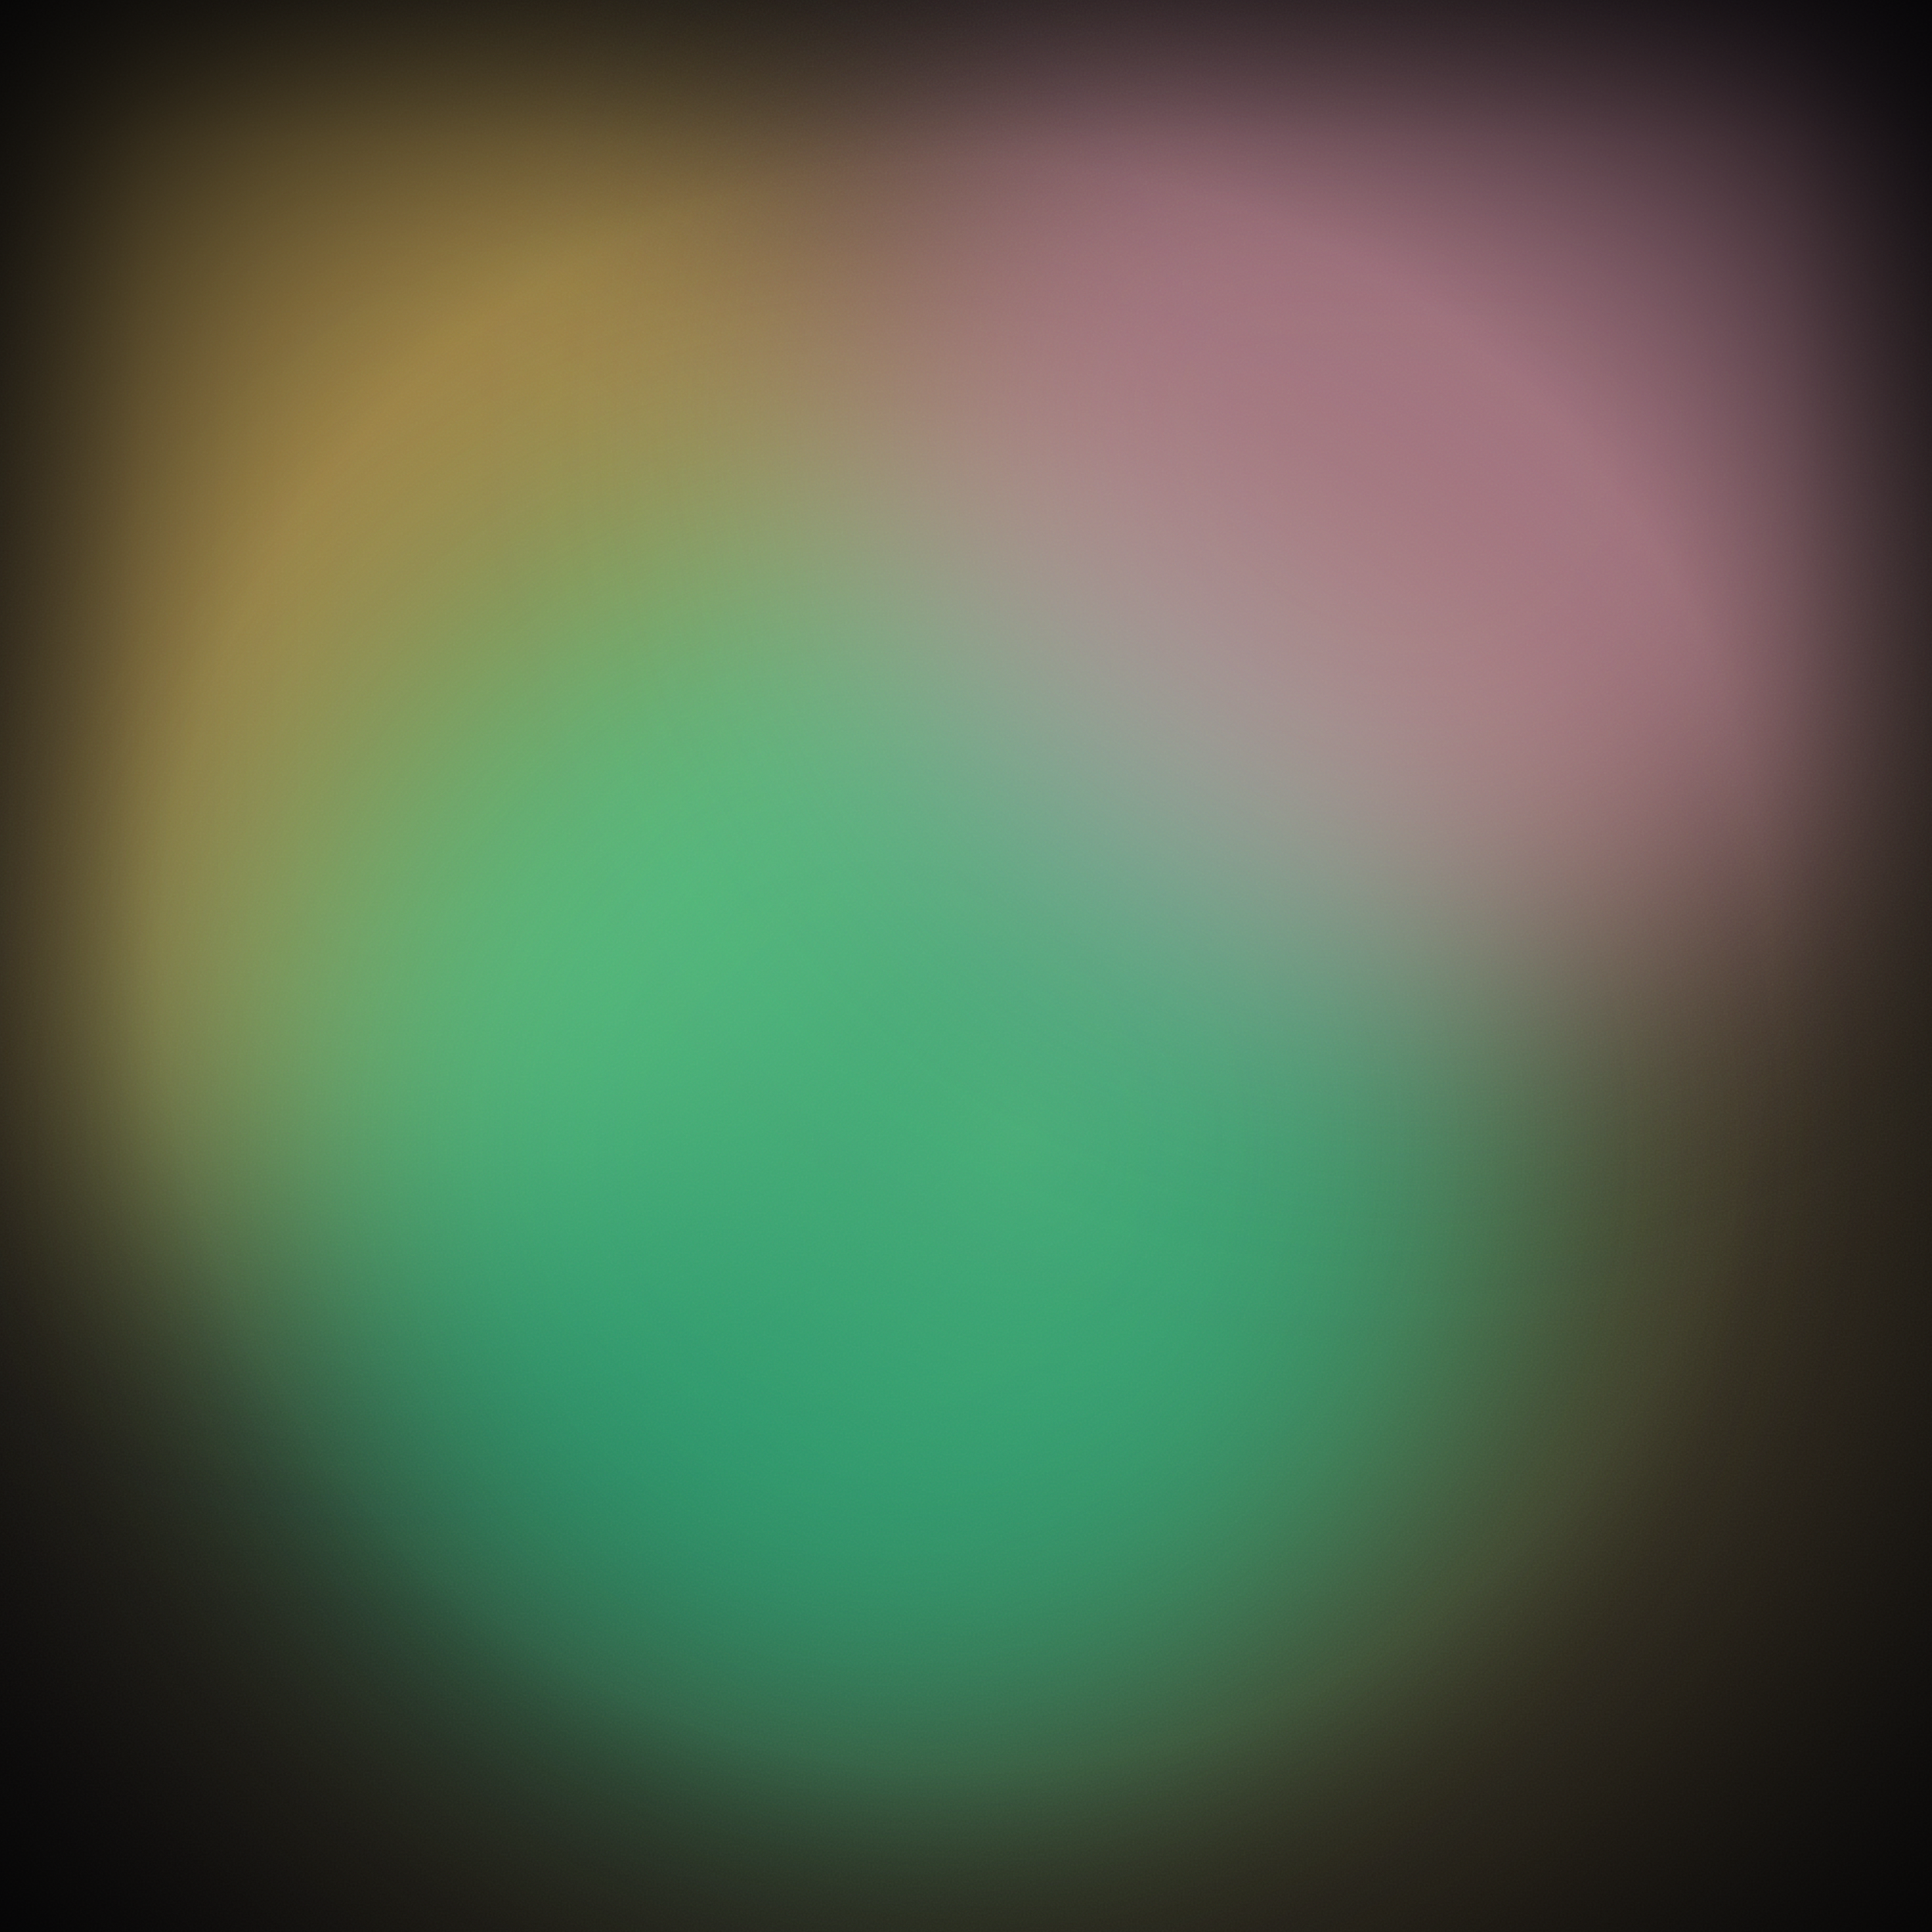
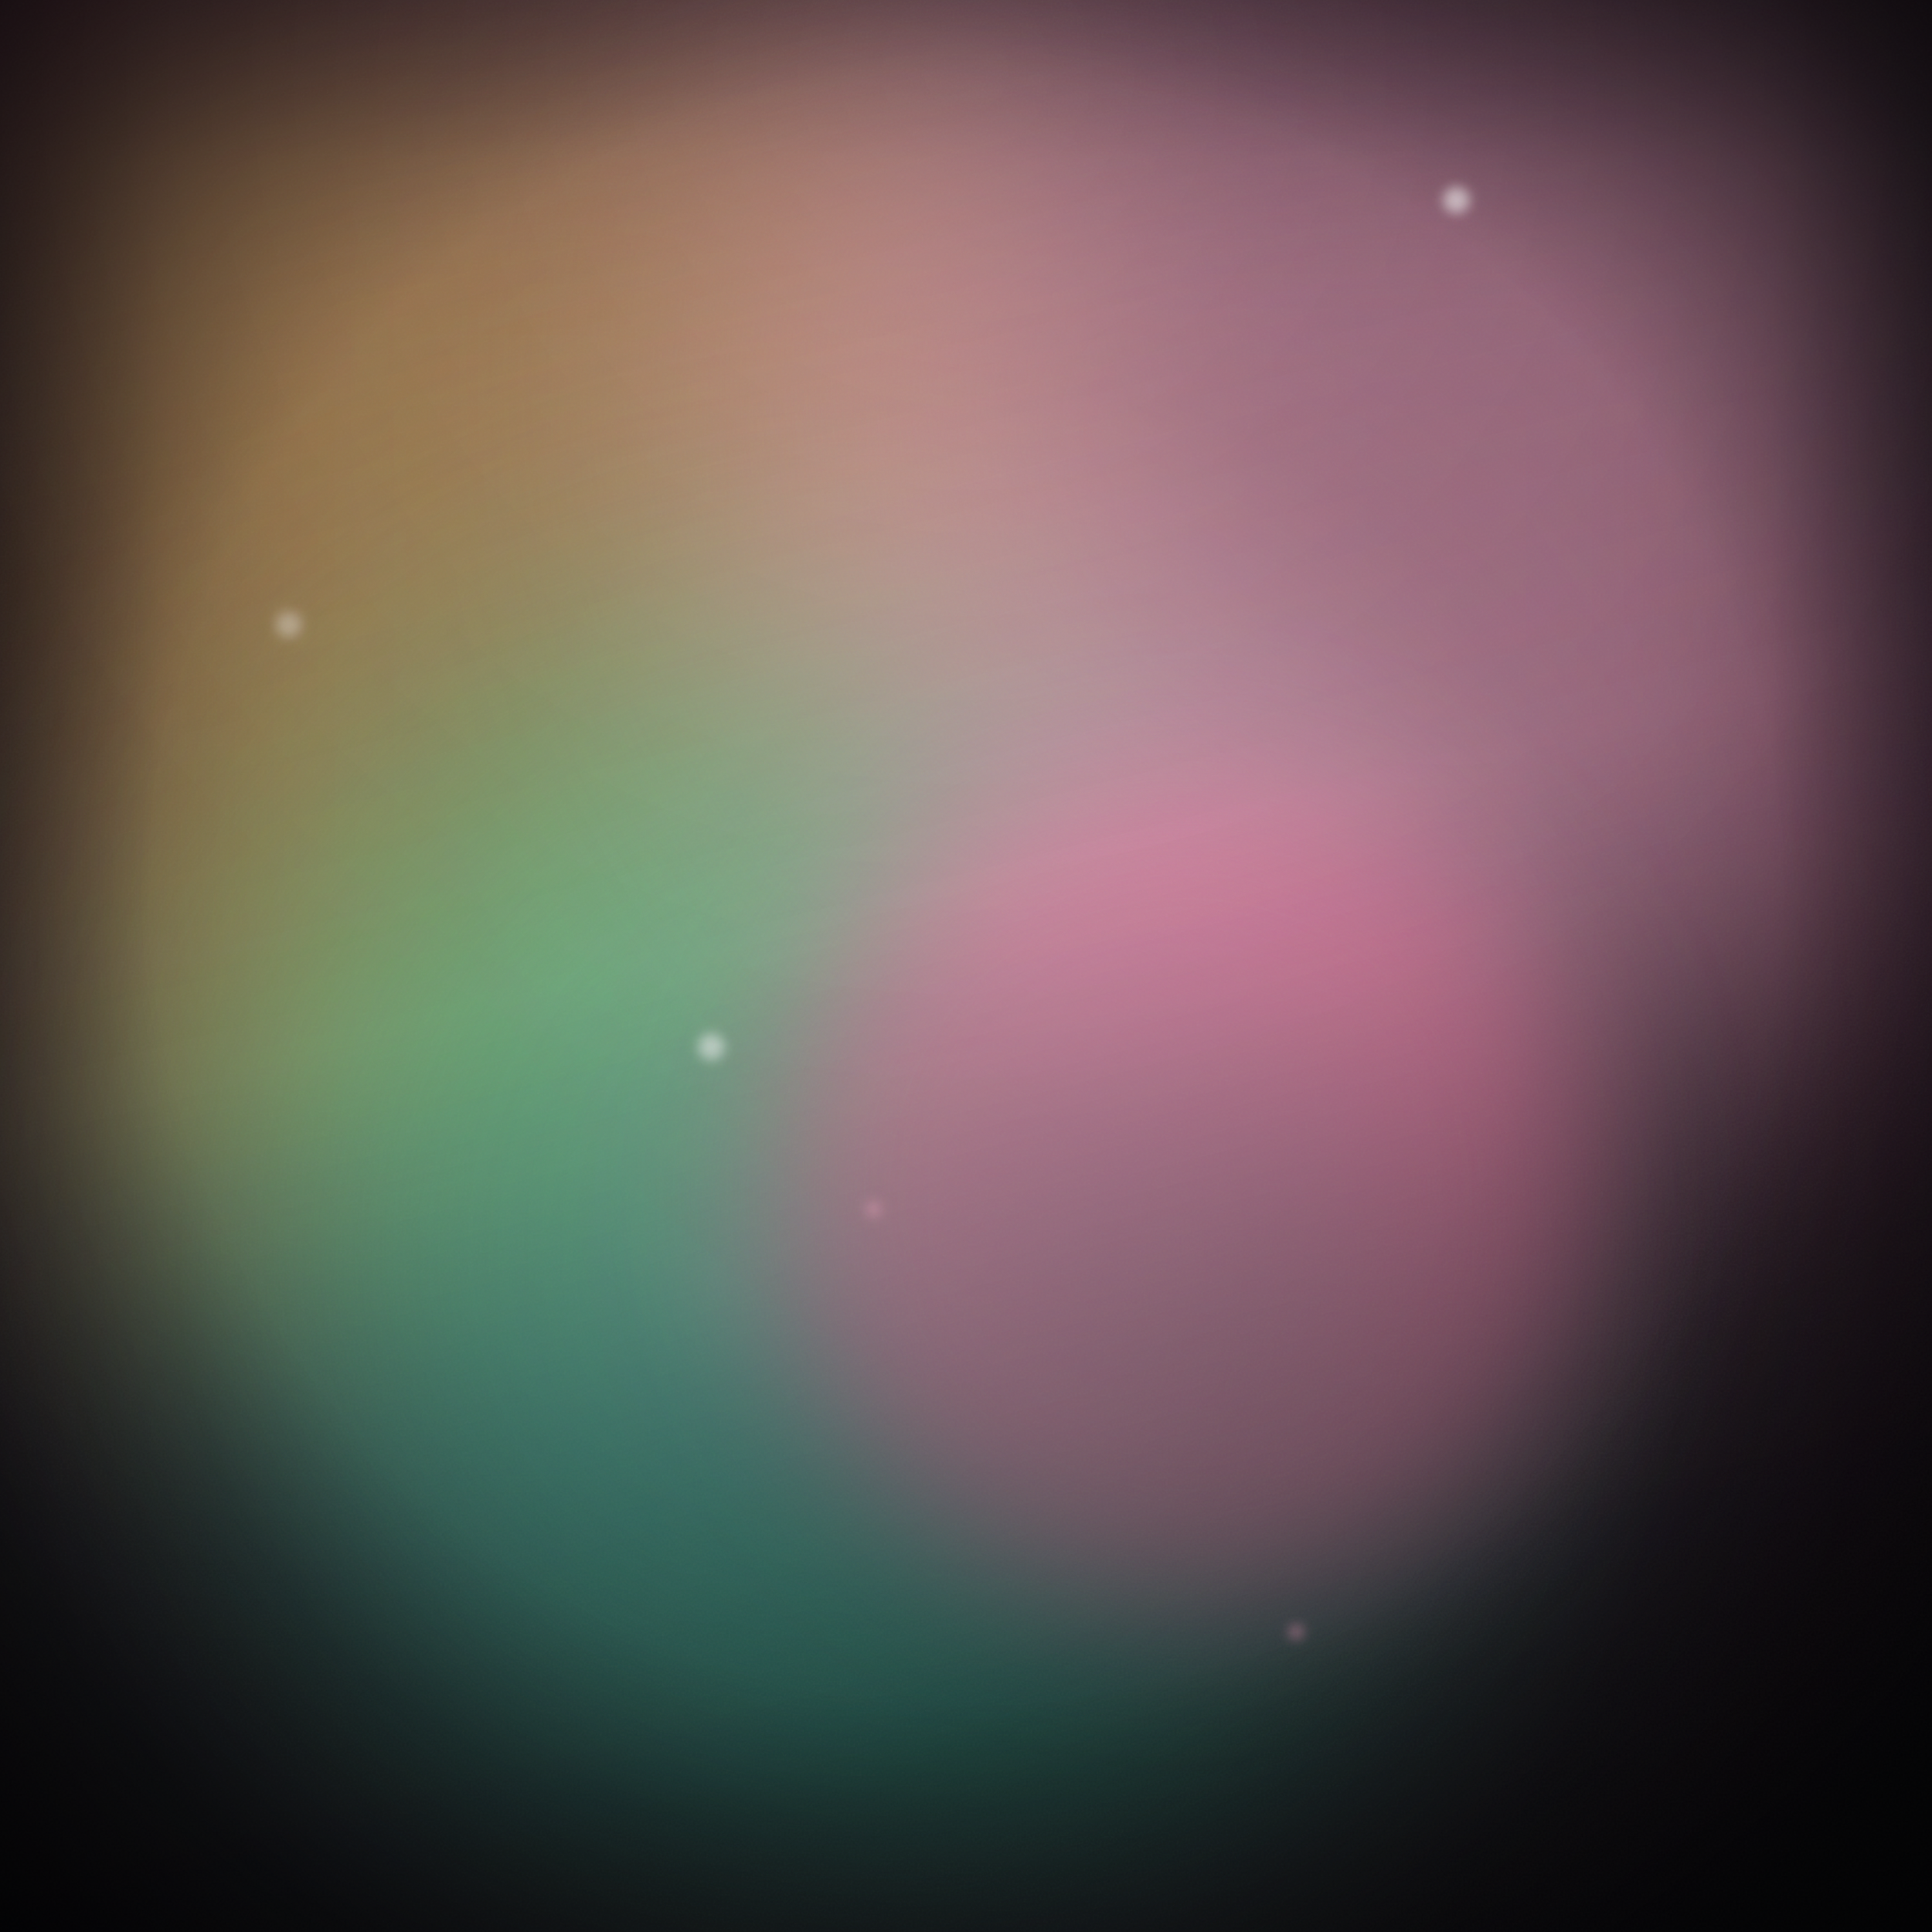
<svg xmlns="http://www.w3.org/2000/svg" width="1024" height="1024" viewBox="0 0 1024 1024">
  <defs>
-     <radialGradient id="mainGlow" cx="52.64%" cy="58.89%" r="70%">
-       <stop offset="0%" stop-color="#FFD166" stop-opacity="0.55" />
-       <stop offset="55%" stop-color="#FFD166" stop-opacity="0.18" />
-       <stop offset="100%" stop-color="#FFD166" stop-opacity="0" />
+     <linearGradient id="topWash" x1="0" y1="0" x2="0.25" y2="1">
+       <stop offset="0%" stop-color="#FF6B9D" stop-opacity="0.16" />
+       <stop offset="55%" stop-color="#0b0a10" stop-opacity="0" />
+       <stop offset="100%" stop-color="#000000" stop-opacity="0.35" />
+     </linearGradient>
+     <radialGradient id="mainGlow" cx="52.93%" cy="48.05%" r="62%">
+       <stop offset="0%" stop-color="#FF6B9D" stop-opacity="0.6" />
+       <stop offset="45%" stop-color="#FF6B9D" stop-opacity="0.18" />
+       <stop offset="100%" stop-color="#FF6B9D" stop-opacity="0" />
    </radialGradient>
-     <radialGradient id="vignette" cx="50%" cy="50%" r="75%">
-       <stop offset="55%" stop-color="#000000" stop-opacity="0" />
-       <stop offset="100%" stop-color="#000000" stop-opacity="0.85" />
+     <radialGradient id="emoGlow" cx="37.21%" cy="66.02%" r="50%">
+       <stop offset="0%" stop-color="#FFAFCC" stop-opacity="0.42" />
+       <stop offset="55%" stop-color="#FFAFCC" stop-opacity="0.1" />
+       <stop offset="100%" stop-color="#FFAFCC" stop-opacity="0" />
    </radialGradient>
-     <filter id="orbBlur" x="-50%" y="-50%" width="200%" height="200%">
-       <feGaussianBlur stdDeviation="80" />
+     <radialGradient id="topLight" cx="50%" cy="4%" r="55%">
+       <stop offset="0%" stop-color="#FFFFFF" stop-opacity="0.1" />
+       <stop offset="100%" stop-color="#FFFFFF" stop-opacity="0" />
+     </radialGradient>
+     <radialGradient id="vignette" cx="50%" cy="46%" r="72%">
+       <stop offset="58%" stop-color="#000000" stop-opacity="0" />
+       <stop offset="100%" stop-color="#000000" stop-opacity="0.72" />
+     </radialGradient>
+     <filter id="orbBlur" x="-60%" y="-60%" width="220%" height="220%">
+       <feGaussianBlur stdDeviation="90" />
+     </filter>
+     <filter id="softBlur" x="-60%" y="-60%" width="220%" height="220%">
+       <feGaussianBlur stdDeviation="42" />
+     </filter>
+     <filter id="starBlur" x="-400%" y="-400%" width="900%" height="900%">
+       <feGaussianBlur stdDeviation="3" />
    </filter>
    <filter id="grain" x="0" y="0" width="100%" height="100%">
-       <feTurbulence type="fractalNoise" baseFrequency="0.9" numOctaves="2" stitchTiles="stitch" />
+       <feTurbulence type="fractalNoise" baseFrequency="0.85" numOctaves="2" stitchTiles="stitch" />
    </filter>
  </defs>
-   <rect width="1024" height="1024" fill="#0a0a0f" />
+   <rect width="1024" height="1024" fill="#0b0a10" />
  <rect width="1024" height="1024" fill="url(#mainGlow)" />
-   <circle cx="187" cy="327" r="335" fill="#FFD166" filter="url(#orbBlur)" opacity="0.55" />
-   <circle cx="467" cy="607" r="329" fill="#06D6A0" filter="url(#orbBlur)" opacity="0.55" />
-   <circle cx="747" cy="223" r="303" fill="#FFAFCC" filter="url(#orbBlur)" opacity="0.55" />
-   <rect width="1024" height="1024" filter="url(#grain)" opacity="0.08" />
+   <rect width="1024" height="1024" fill="url(#emoGlow)" />
+   <circle cx="128" cy="253" r="435" fill="#FFD166" filter="url(#orbBlur)" opacity="0.5" />
+   <circle cx="459" cy="660" r="349" fill="#06D6A0" filter="url(#orbBlur)" opacity="0.42" />
+   <circle cx="769" cy="197" r="383" fill="#FFAFCC" filter="url(#orbBlur)" opacity="0.5" />
+   <circle cx="628" cy="633" r="221" fill="#FF6B9D" filter="url(#softBlur)" opacity="0.5" />
+   <circle cx="772" cy="106" r="7" fill="#FFFFFF" filter="url(#starBlur)" opacity="0.64" />
+   <circle cx="463" cy="641" r="4" fill="#FFAFCC" filter="url(#starBlur)" opacity="0.50" />
+   <circle cx="153" cy="331" r="7" fill="#FFFFFF" filter="url(#starBlur)" opacity="0.36" />
+   <circle cx="687" cy="865" r="4" fill="#FFAFCC" filter="url(#starBlur)" opacity="0.67" />
+   <circle cx="377" cy="555" r="7" fill="#FFFFFF" filter="url(#starBlur)" opacity="0.53" />
+   <rect width="1024" height="1024" fill="url(#topWash)" />
+   <rect width="1024" height="1024" fill="url(#topLight)" />
+   <rect width="1024" height="1024" filter="url(#grain)" opacity="0.05" />
  <rect width="1024" height="1024" fill="url(#vignette)" />
</svg>
